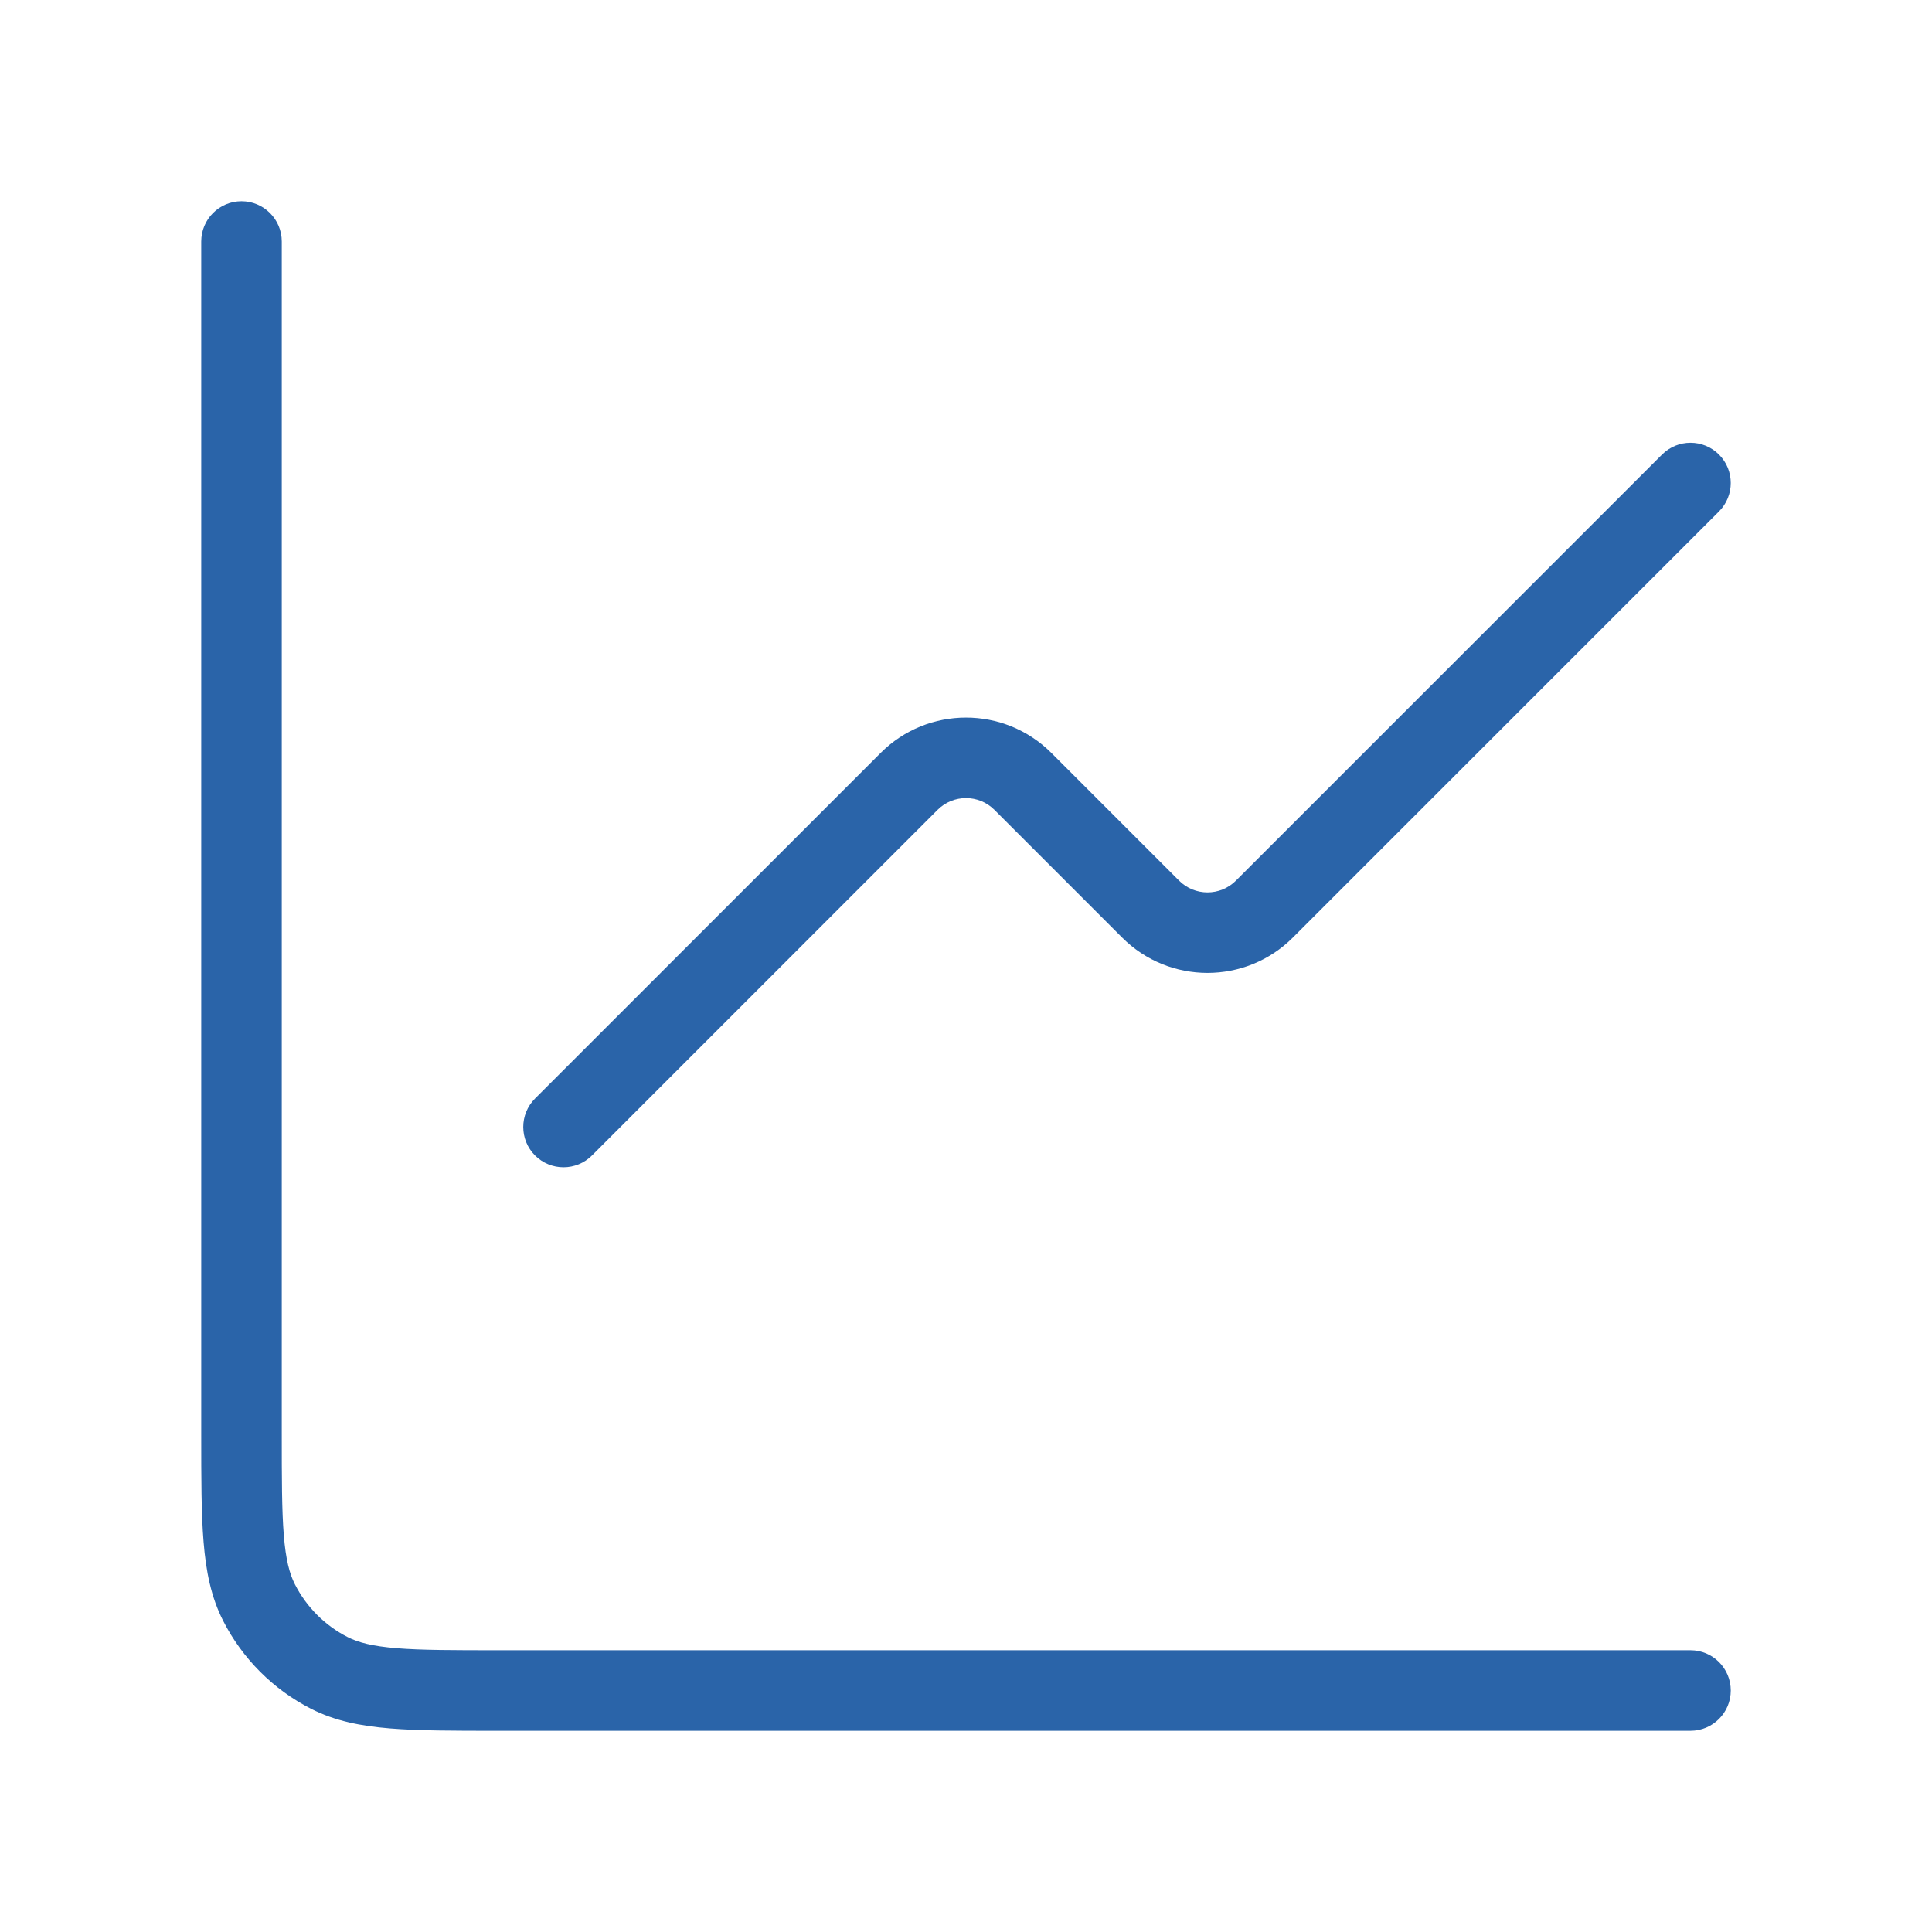
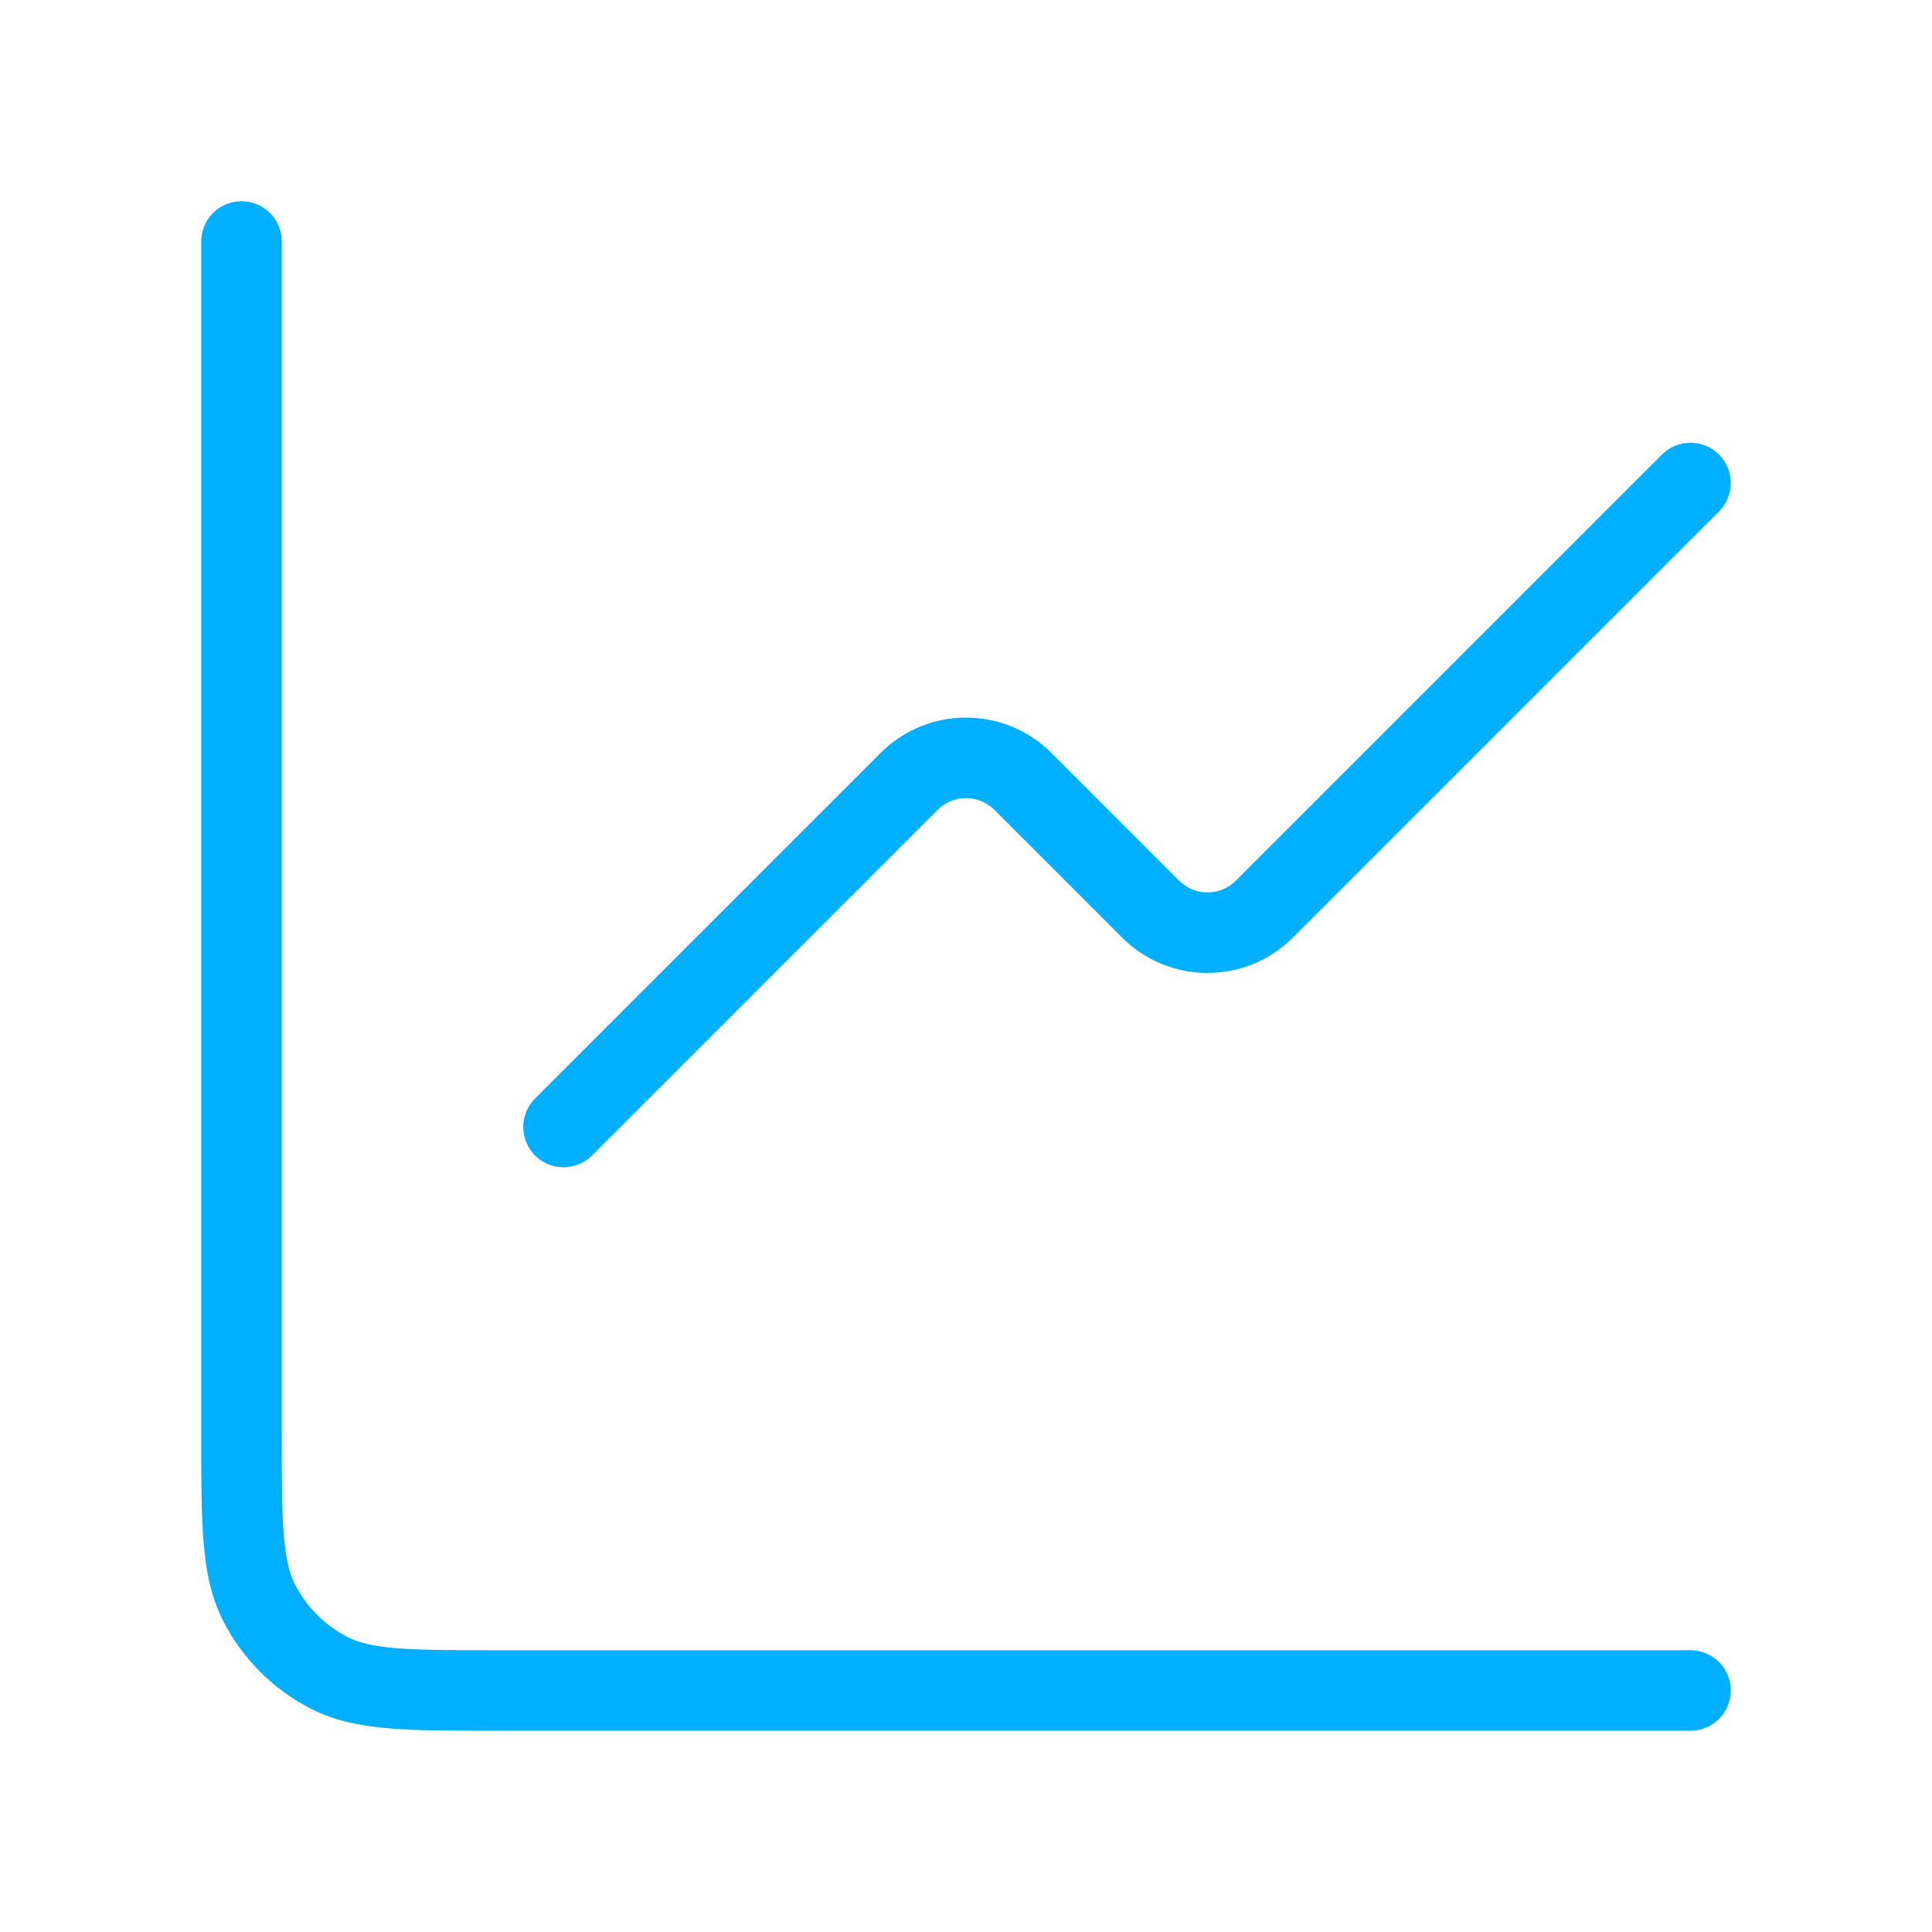
<svg xmlns="http://www.w3.org/2000/svg" width="75" height="75" viewBox="0 0 75 75" fill="none">
-   <path fill-rule="evenodd" clip-rule="evenodd" d="M66.73 17.645C67.34 18.255 67.34 19.245 66.73 19.855L50.19 36.395C48.359 38.226 45.391 38.226 43.56 36.395L38.605 31.44C37.995 30.829 37.005 30.829 36.395 31.44L22.98 44.855C22.37 45.465 21.38 45.465 20.77 44.855C20.16 44.245 20.16 43.255 20.77 42.645L34.185 29.23C36.016 27.399 38.984 27.399 40.815 29.23L45.77 34.185C46.38 34.796 47.37 34.796 47.98 34.185L64.52 17.645C65.13 17.035 66.12 17.035 66.73 17.645Z" fill="#2A64A9" />
-   <path fill-rule="evenodd" clip-rule="evenodd" d="M9.375 7.812C10.238 7.812 10.938 8.512 10.938 9.375V55.625C10.938 57.401 10.939 58.639 11.018 59.603C11.095 60.548 11.239 61.092 11.448 61.503C11.898 62.385 12.615 63.102 13.497 63.552C13.908 63.761 14.452 63.905 15.397 63.983C16.361 64.061 17.599 64.062 19.375 64.062H65.625C66.488 64.062 67.188 64.762 67.188 65.625C67.188 66.488 66.488 67.188 65.625 67.188H19.308C17.615 67.188 16.249 67.188 15.143 67.097C14.004 67.004 13.004 66.808 12.078 66.336C10.608 65.587 9.413 64.392 8.664 62.922C8.192 61.996 7.996 60.996 7.903 59.857C7.812 58.751 7.812 57.385 7.812 55.692L7.812 9.375C7.812 8.512 8.512 7.812 9.375 7.812Z" fill="#2A64A9" />
+   <path fill-rule="evenodd" clip-rule="evenodd" d="M66.73 17.645C67.34 18.255 67.34 19.245 66.73 19.855L50.19 36.395C48.359 38.226 45.391 38.226 43.56 36.395L38.605 31.44C37.995 30.829 37.005 30.829 36.395 31.44L22.98 44.855C22.37 45.465 21.38 45.465 20.77 44.855C20.16 44.245 20.16 43.255 20.77 42.645L34.185 29.23C36.016 27.399 38.984 27.399 40.815 29.23L45.77 34.185C46.38 34.796 47.37 34.796 47.98 34.185L64.52 17.645C65.13 17.035 66.12 17.035 66.73 17.645Z" fill="#00b0ff" />
+   <path fill-rule="evenodd" clip-rule="evenodd" d="M9.375 7.812C10.238 7.812 10.938 8.512 10.938 9.375V55.625C10.938 57.401 10.939 58.639 11.018 59.603C11.095 60.548 11.239 61.092 11.448 61.503C11.898 62.385 12.615 63.102 13.497 63.552C13.908 63.761 14.452 63.905 15.397 63.983C16.361 64.061 17.599 64.062 19.375 64.062H65.625C66.488 64.062 67.188 64.762 67.188 65.625C67.188 66.488 66.488 67.188 65.625 67.188H19.308C17.615 67.188 16.249 67.188 15.143 67.097C14.004 67.004 13.004 66.808 12.078 66.336C10.608 65.587 9.413 64.392 8.664 62.922C8.192 61.996 7.996 60.996 7.903 59.857C7.812 58.751 7.812 57.385 7.812 55.692L7.812 9.375C7.812 8.512 8.512 7.812 9.375 7.812Z" fill="#00b0ff" />
</svg>
